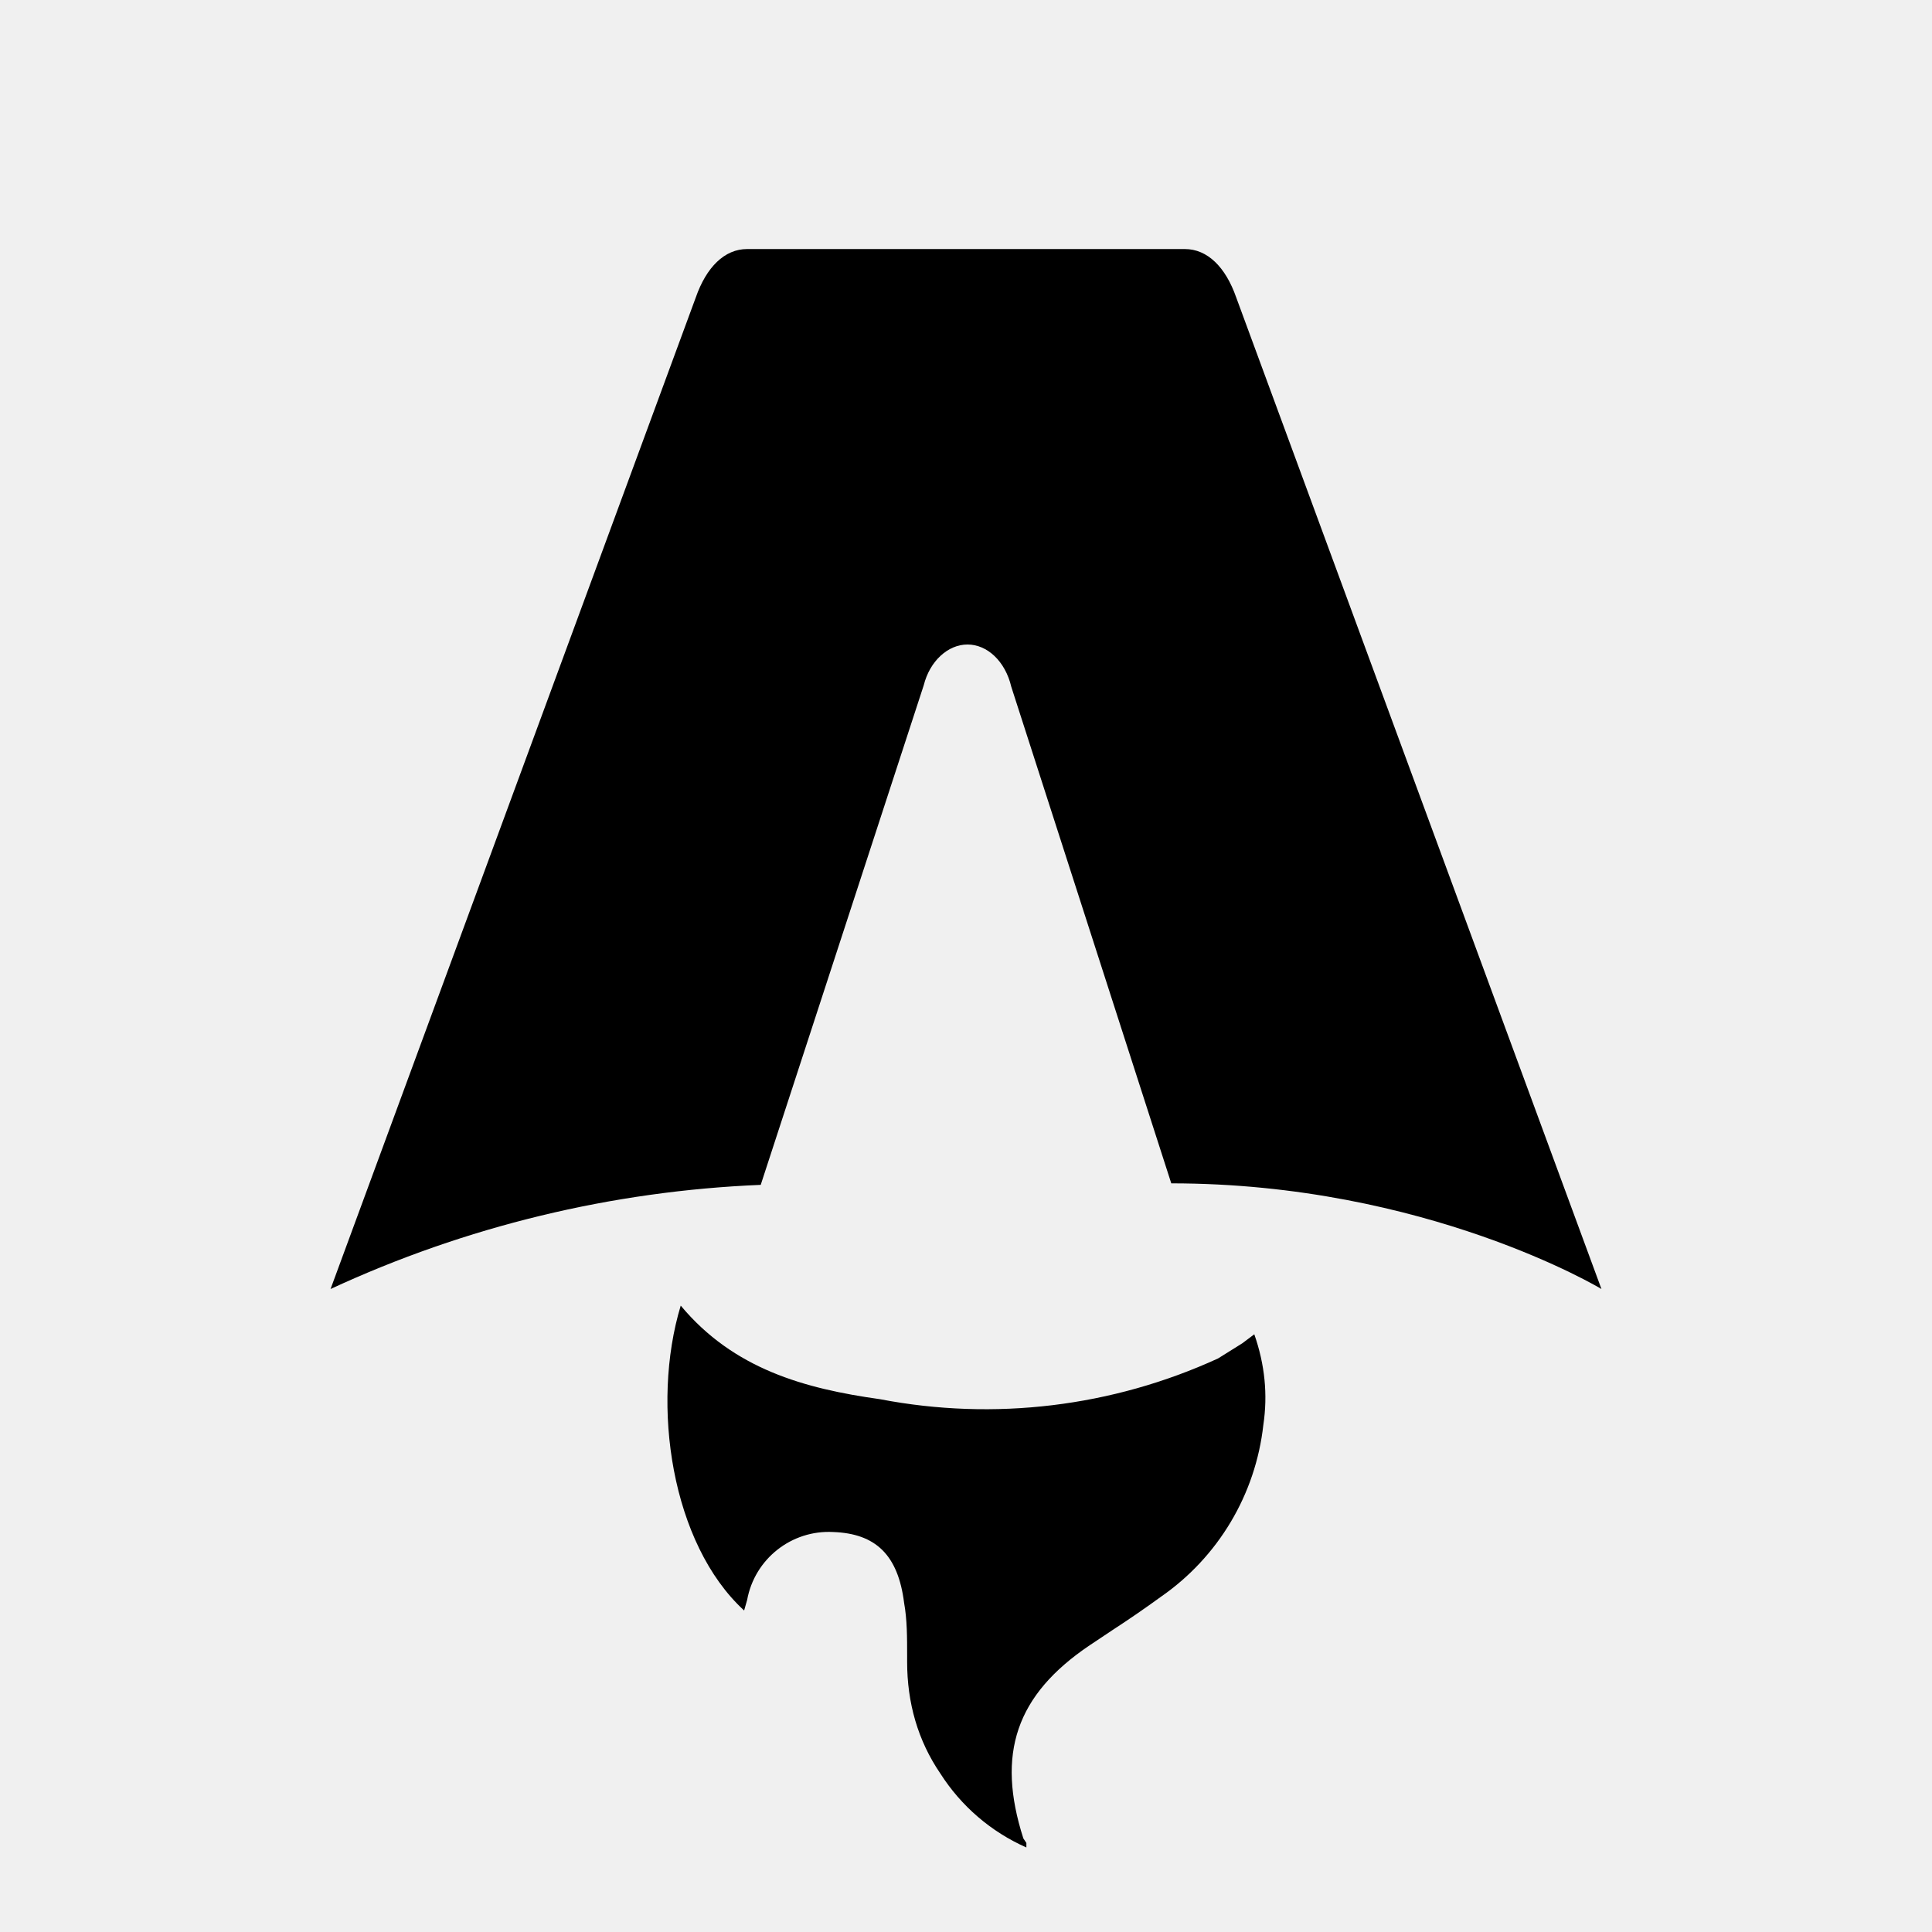
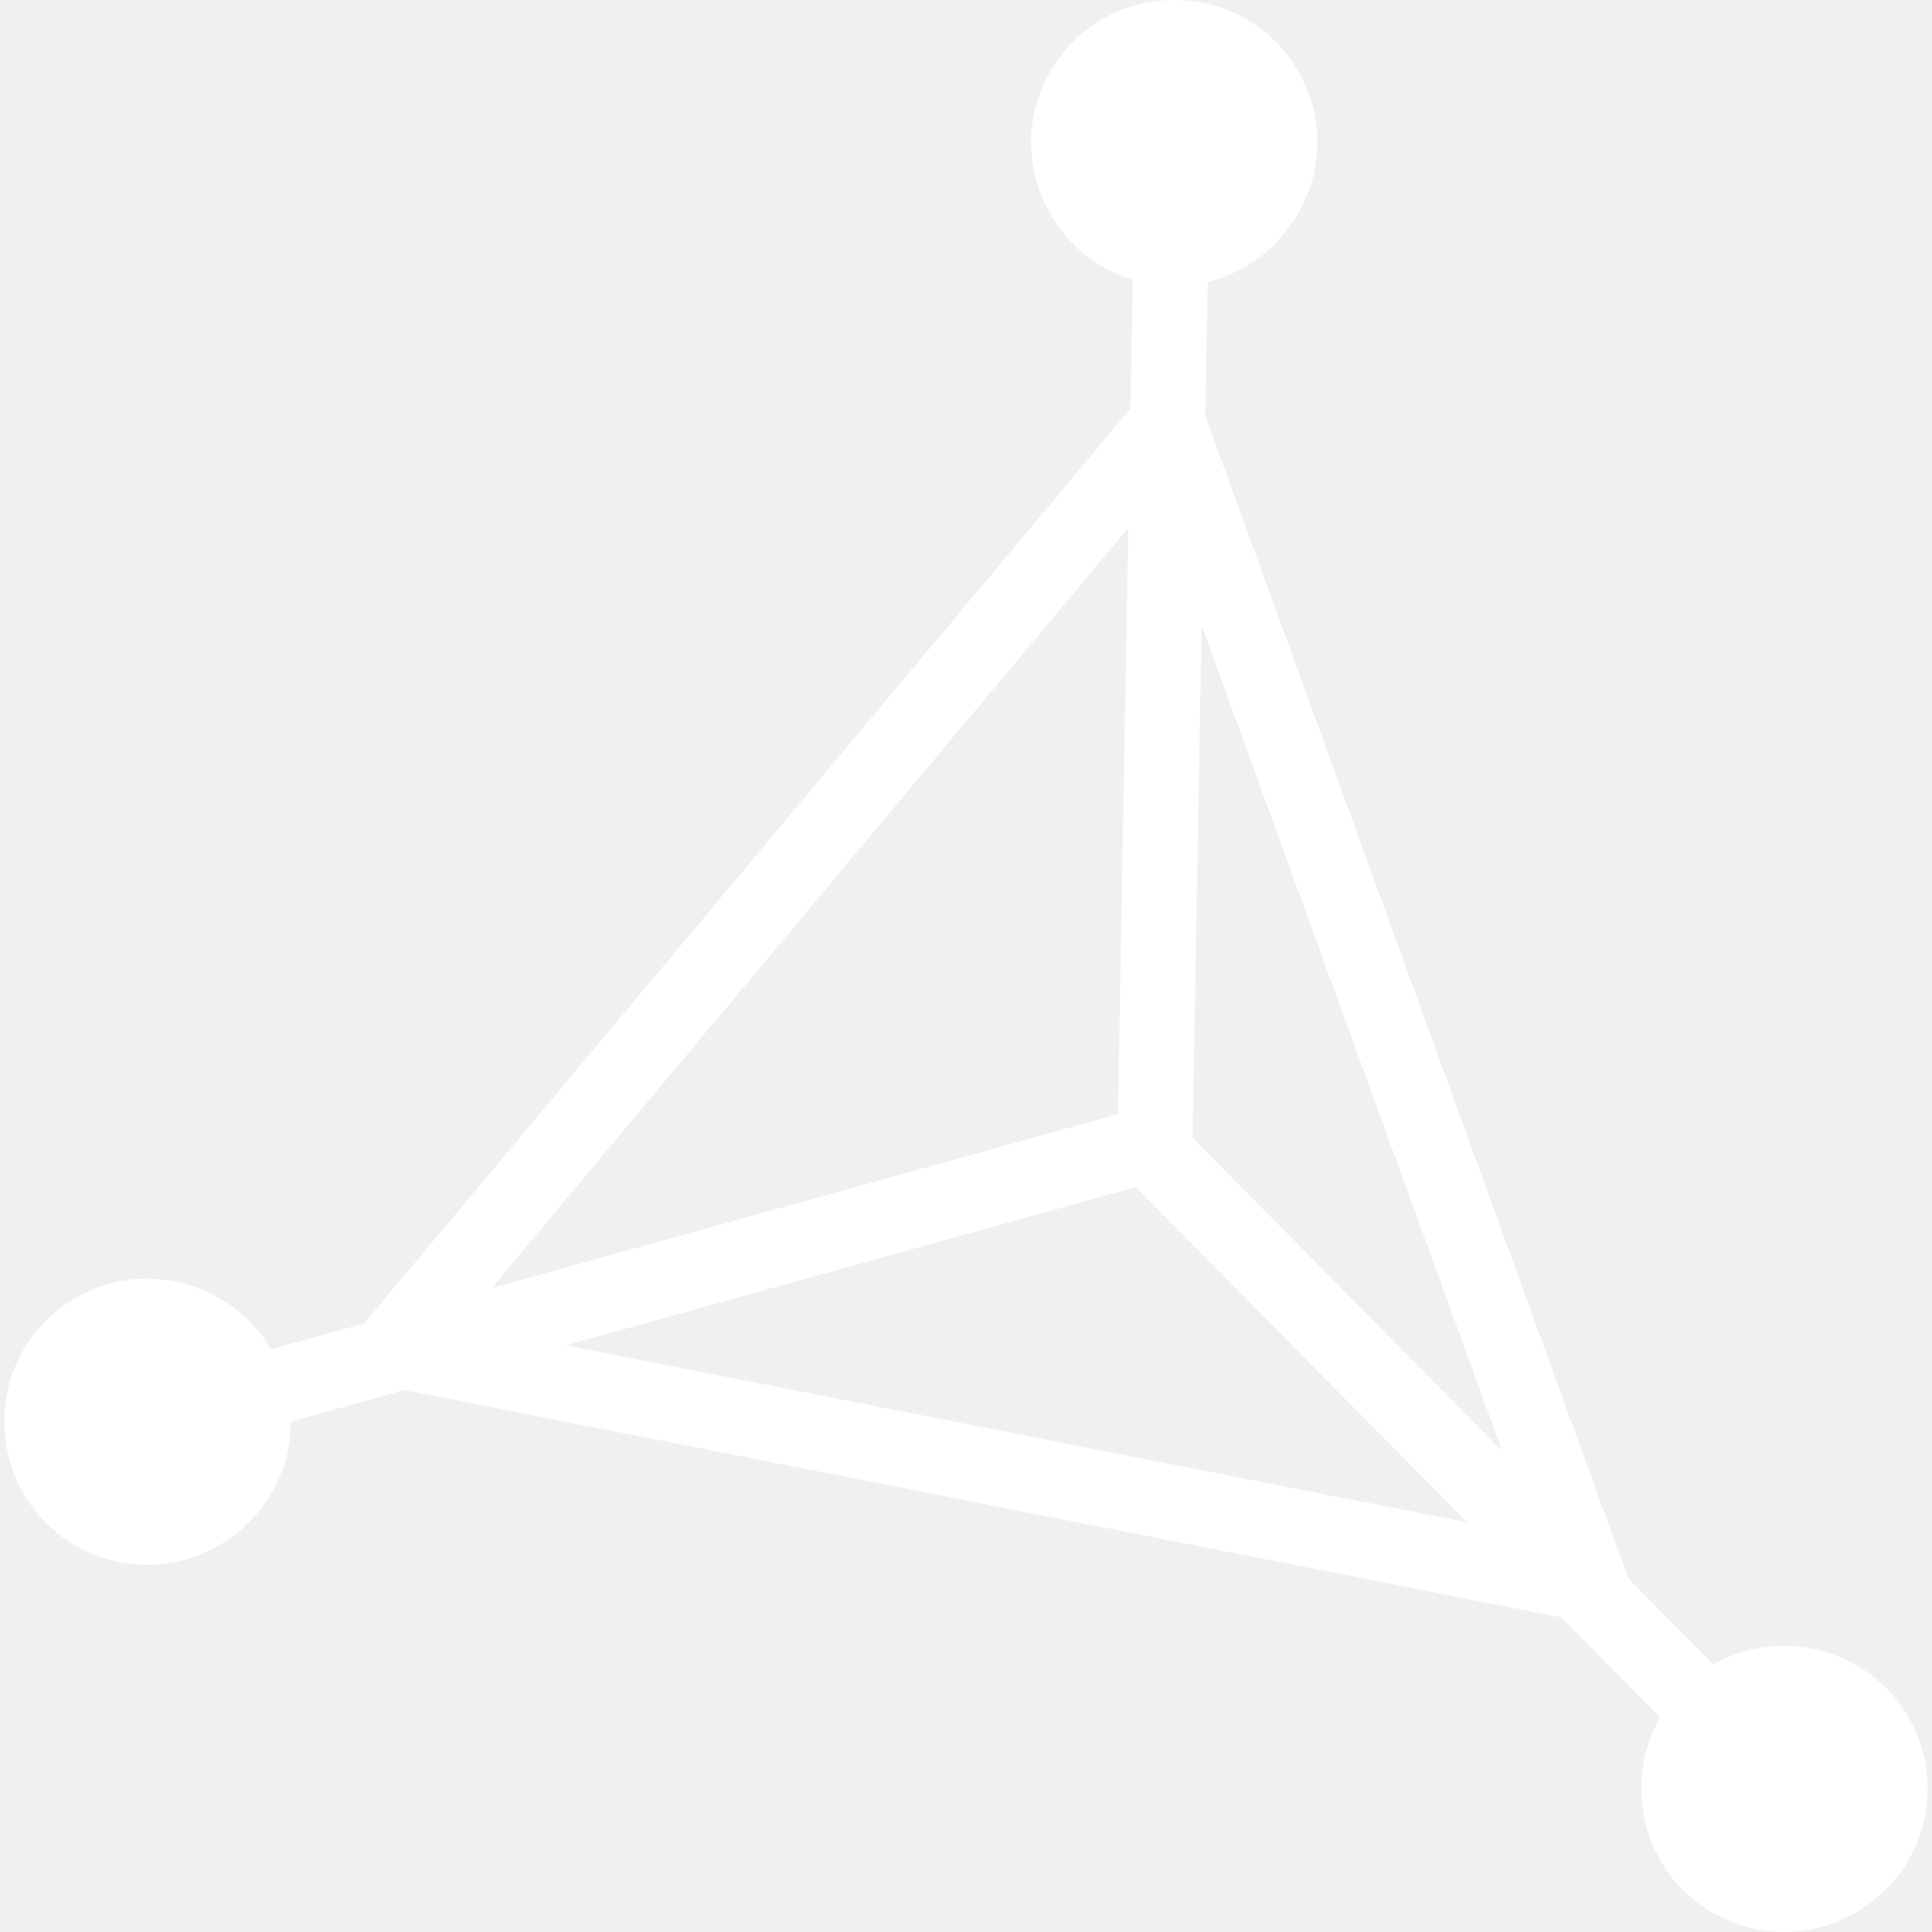
- <svg xmlns="http://www.w3.org/2000/svg" fill="none" viewBox="0 0 128 128">
-   <path d="M50.4 78.5a75.1 75.1 0 0 0-28.5 6.9l24.2-65.7c.7-2 1.9-3.2 3.4-3.2h29c1.5 0 2.7 1.2 3.4 3.2l24.2 65.7s-11.6-7-28.5-7L67 45.5c-.4-1.7-1.6-2.8-2.9-2.8-1.3 0-2.5 1.1-2.9 2.7L50.4 78.5Zm-1.1 28.2Zm-4.2-20.2c-2 6.6-.6 15.8 4.2 20.2a17.5 17.5 0 0 1 .2-.7 5.5 5.5 0 0 1 5.7-4.5c2.8.1 4.3 1.5 4.7 4.7.2 1.1.2 2.3.2 3.5v.4c0 2.7.7 5.2 2.2 7.4a13 13 0 0 0 5.7 4.9v-.3l-.2-.3c-1.8-5.6-.5-9.5 4.4-12.8l1.5-1a73 73 0 0 0 3.2-2.2 16 16 0 0 0 6.8-11.4c.3-2 .1-4-.6-6l-.8.6-1.6 1a37 37 0 0 1-22.4 2.7c-5-.7-9.7-2-13.2-6.2Z" />
-   <style>
-         path { fill: #000; }
-         @media (prefers-color-scheme: dark) {
-             path { fill: #FFF; }
-         }
-     </style>
+ <svg xmlns="http://www.w3.org/2000/svg" width="512" height="512" viewBox="0 0 512 512">
+   <path fill="#fff" d="M510.457 468.75c-3.8-26.946-33.751-40.647-56.392-27.636l-22.523-22.774l-112.123-308.055l.63-35.612c23.775-5.664 36.997-33.405 23.927-55.897c-14.607-25.135-51.183-25.01-65.68.227c-12.55 21.847-.468 48.44 21.883 55.127l-.604 34.145l-203.087 242.45l-24.638 6.84c-10.87-18.462-36.535-25.278-55.464-11.184c-23.363 17.396-19.092 53.715 7.67 65.217c25.377 10.906 53.074-8.195 52.975-34.842l30.155-8.37l306.55 60.214l26.226 26.519c-10.941 18.963-3.575 45.126 18.691 54.093c27.018 10.88 55.867-11.652 51.804-40.462m-112.388-84.256l-82.033-82.948l2.403-135.835zm-99.053-244.598l-2.749 155.375l-165.994 46.077zm-149.1 216.628l151.068-41.933l87.89 88.871z" />
</svg>
